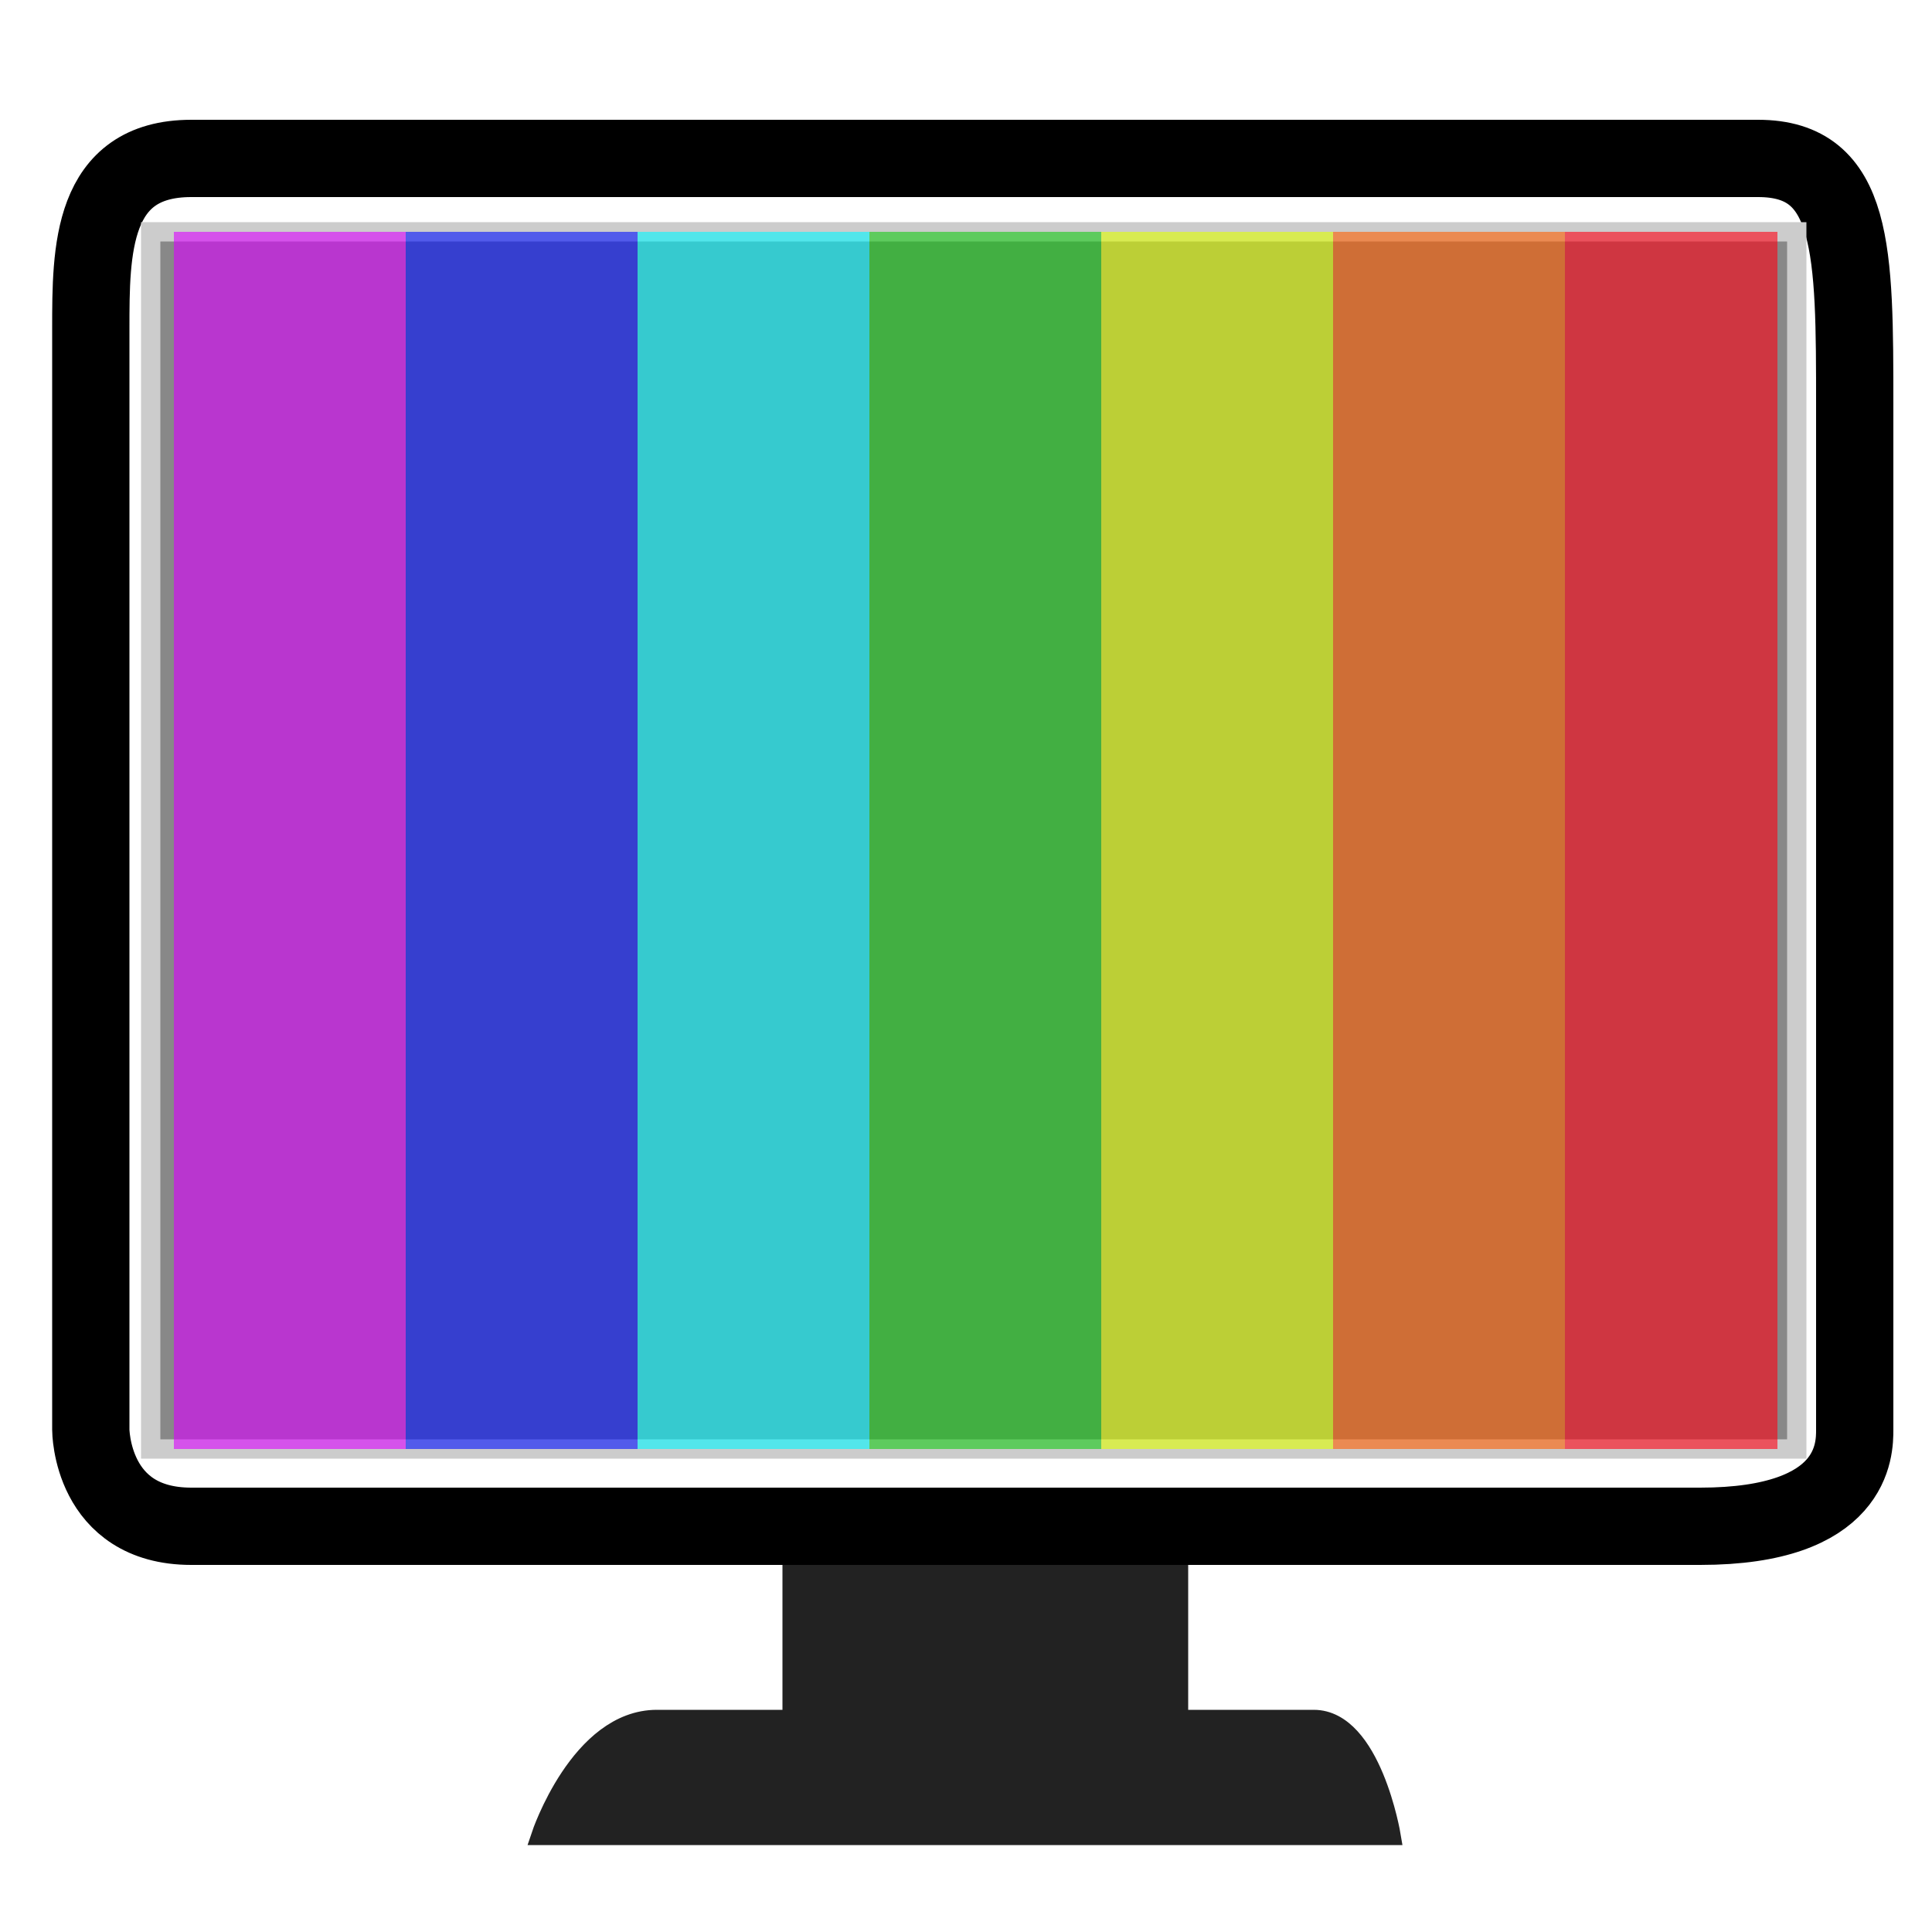
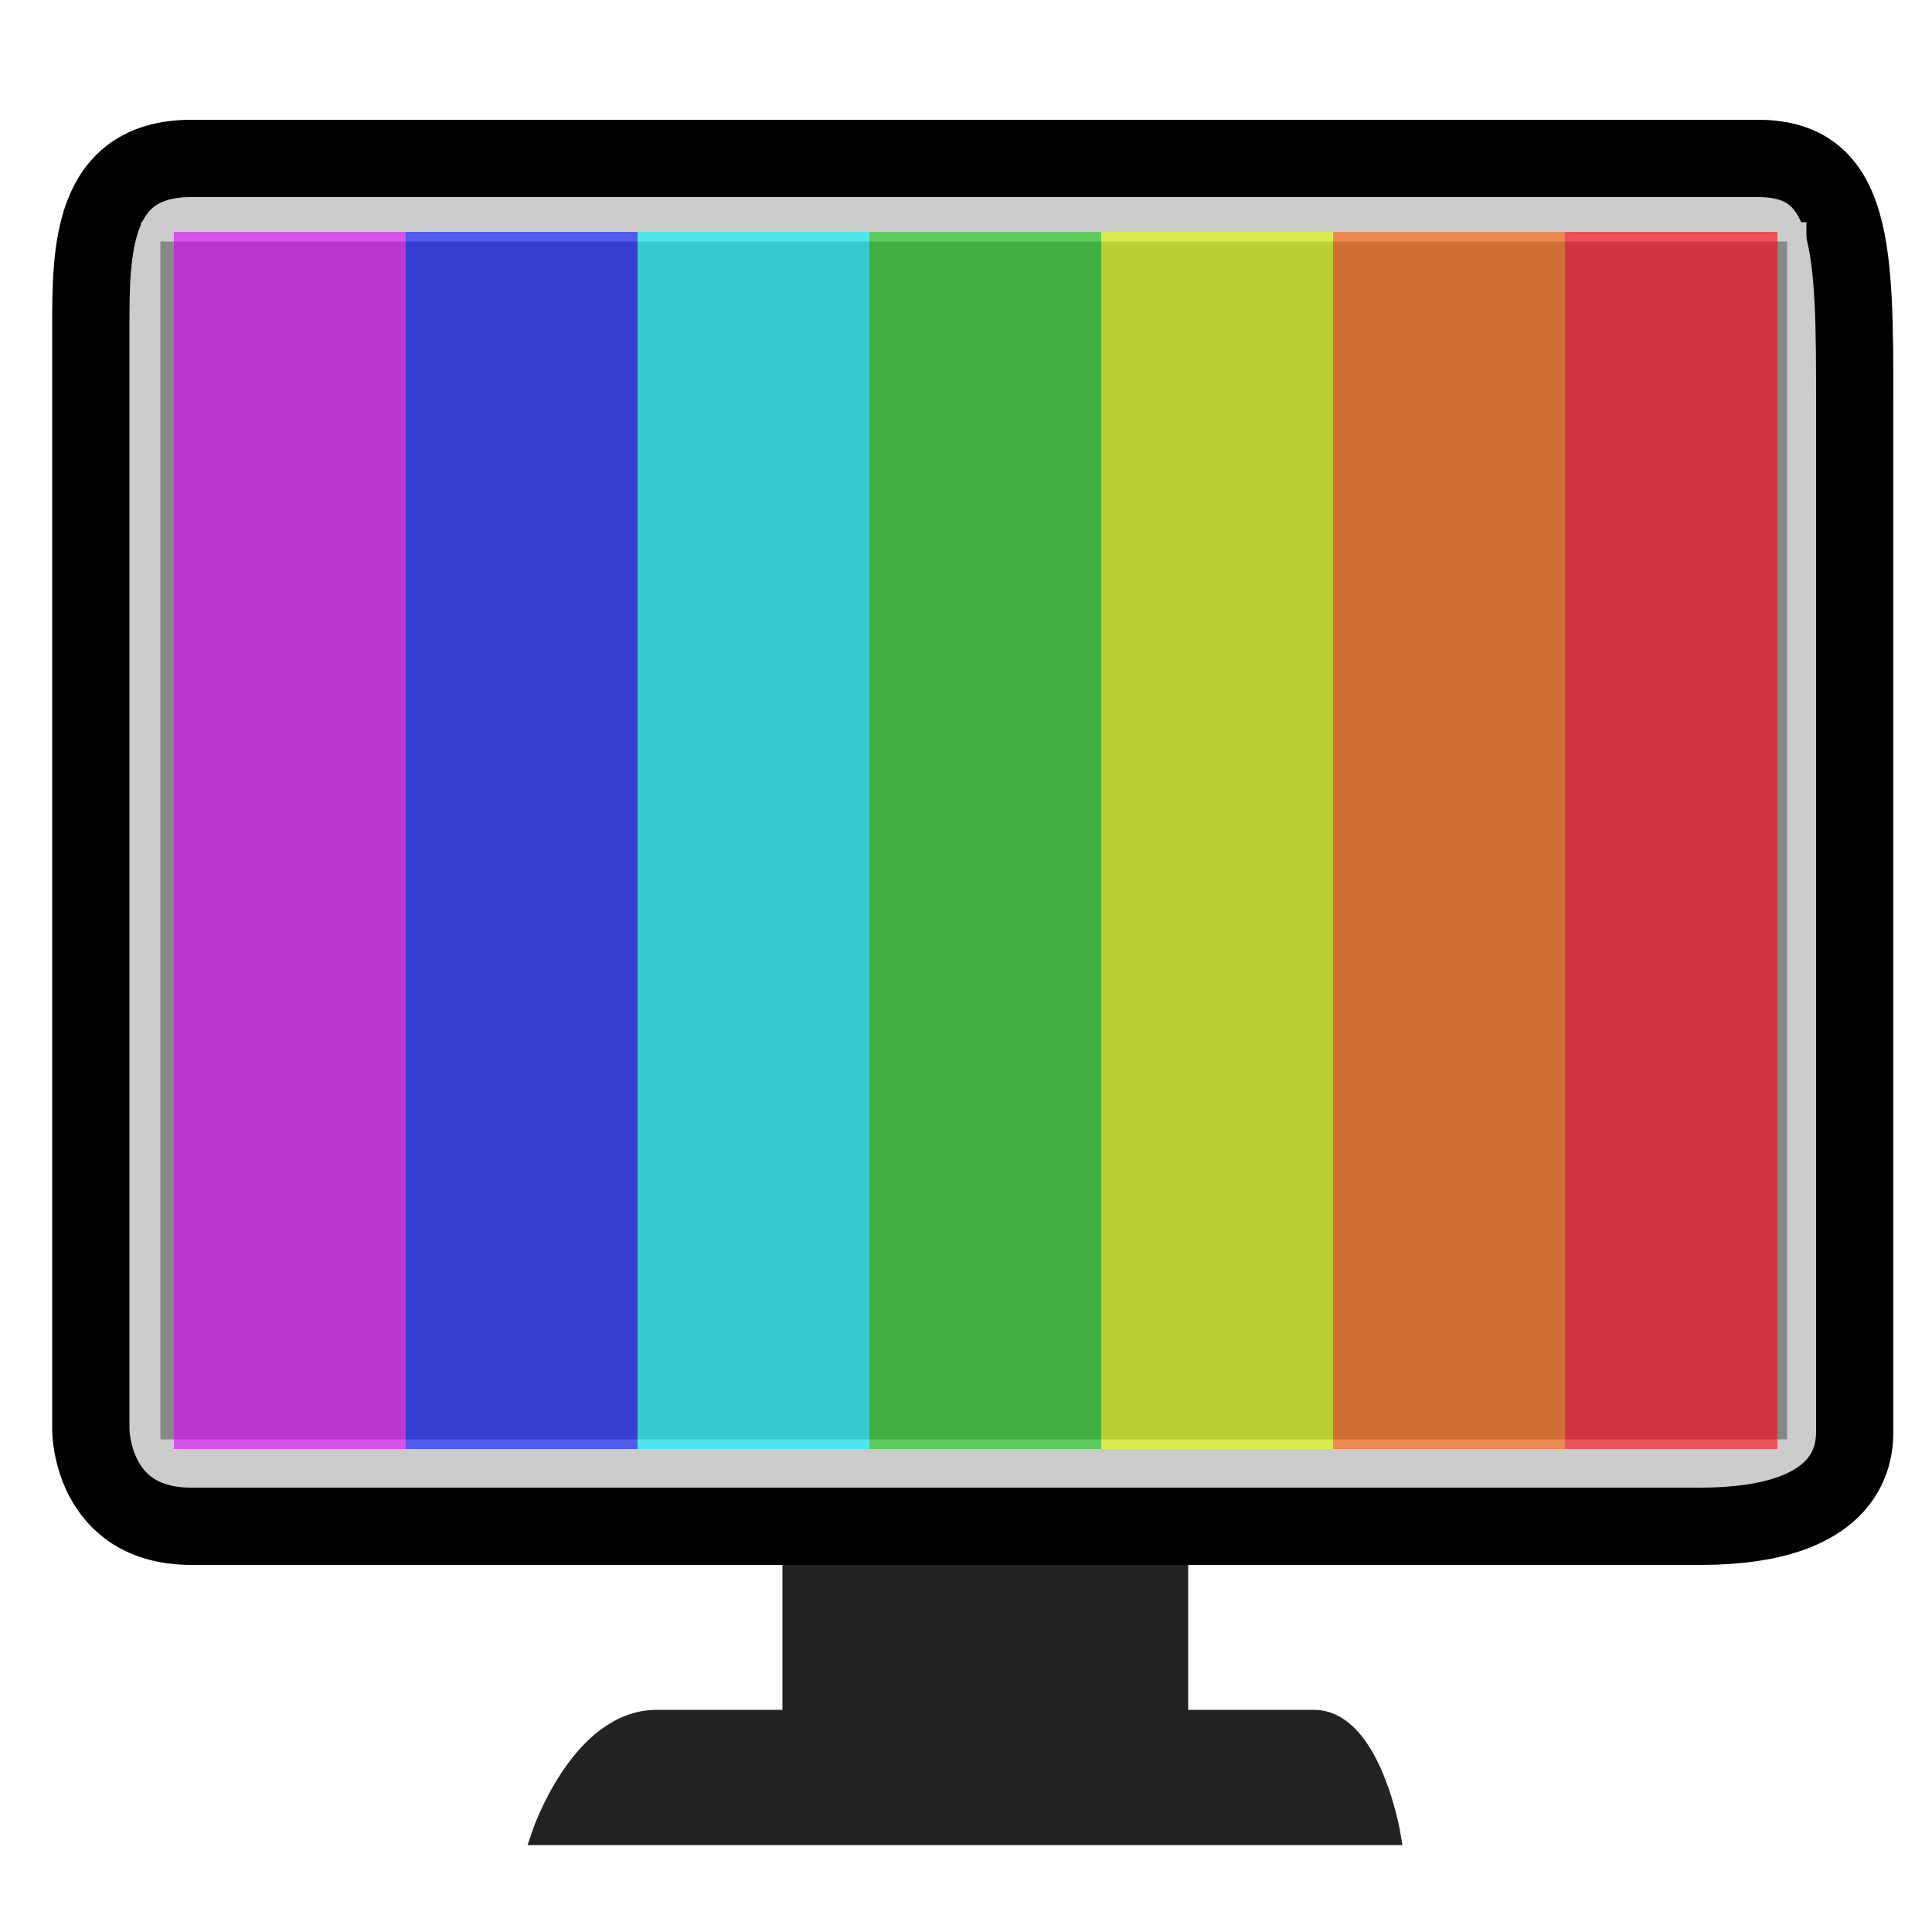
<svg height="100" width="100">
  <path style="fill:#222222;stroke:#222222" d="m 41,81 0,8 c 0,0 -6,0 -7,0 -4,0 -6,6 -6,6 2,0 43,0 44,0 0,0 -1,-6 -4,-6 -2,0 -7,0 -7,0 l 0,-8" />
-   <path style="fill:none;stroke:#000000;stroke-width:4px;stroke-linecap:butt" d="m 4.7,74 c 0,-16 0,-45 0,-57 0,-4 0,-8.8 5.2,-8.8 9.1,0 76.1,0 81.1,0 5,0 5,4.8 5,12.8 0,11 0,46 0,53 0,1 0,5 -8,5 -5,0 -74,0 -78.1,0 -5.2,0 -5.2,-5 -5.2,-5 z" />
+   <path style="fill:#cccccc;stroke:#000000;stroke-width:4px;stroke-linecap:butt" d="m 4.7,74 c 0,-16 0,-45 0,-57 0,-4 0,-8.8 5.2,-8.8 9.1,0 76.1,0 81.1,0 5,0 5,4.8 5,12.8 0,11 0,46 0,53 0,1 0,5 -8,5 -5,0 -74,0 -78.1,0 -5.2,0 -5.2,-5 -5.2,-5 z" />
  <path style="fill:#888888;stroke:#cccccc" d="M 7.8,12 93,12 93,75 7.8,75 z" />
  <g style="fill-opacity:0.6">
    <rect style="fill:#DA00FF;" width="12" height="63" x="9" y="12" />
    <rect style="fill:#0010FF;" width="12" height="63" x="21" y="12" />
    <rect style="fill:#00F7FF;" width="12" height="63" x="33" y="12" />
    <rect style="fill:#15CA15;" width="12" height="63" x="45" y="12" />
    <rect style="fill:#E0FF00;" width="12" height="63" x="57" y="12" />
    <rect style="fill:#FF5E00;" width="12" height="63" x="69" y="12" />
    <rect style="fill:#FF0013;" width="11" height="63" x="81" y="12" />
  </g>
</svg>
